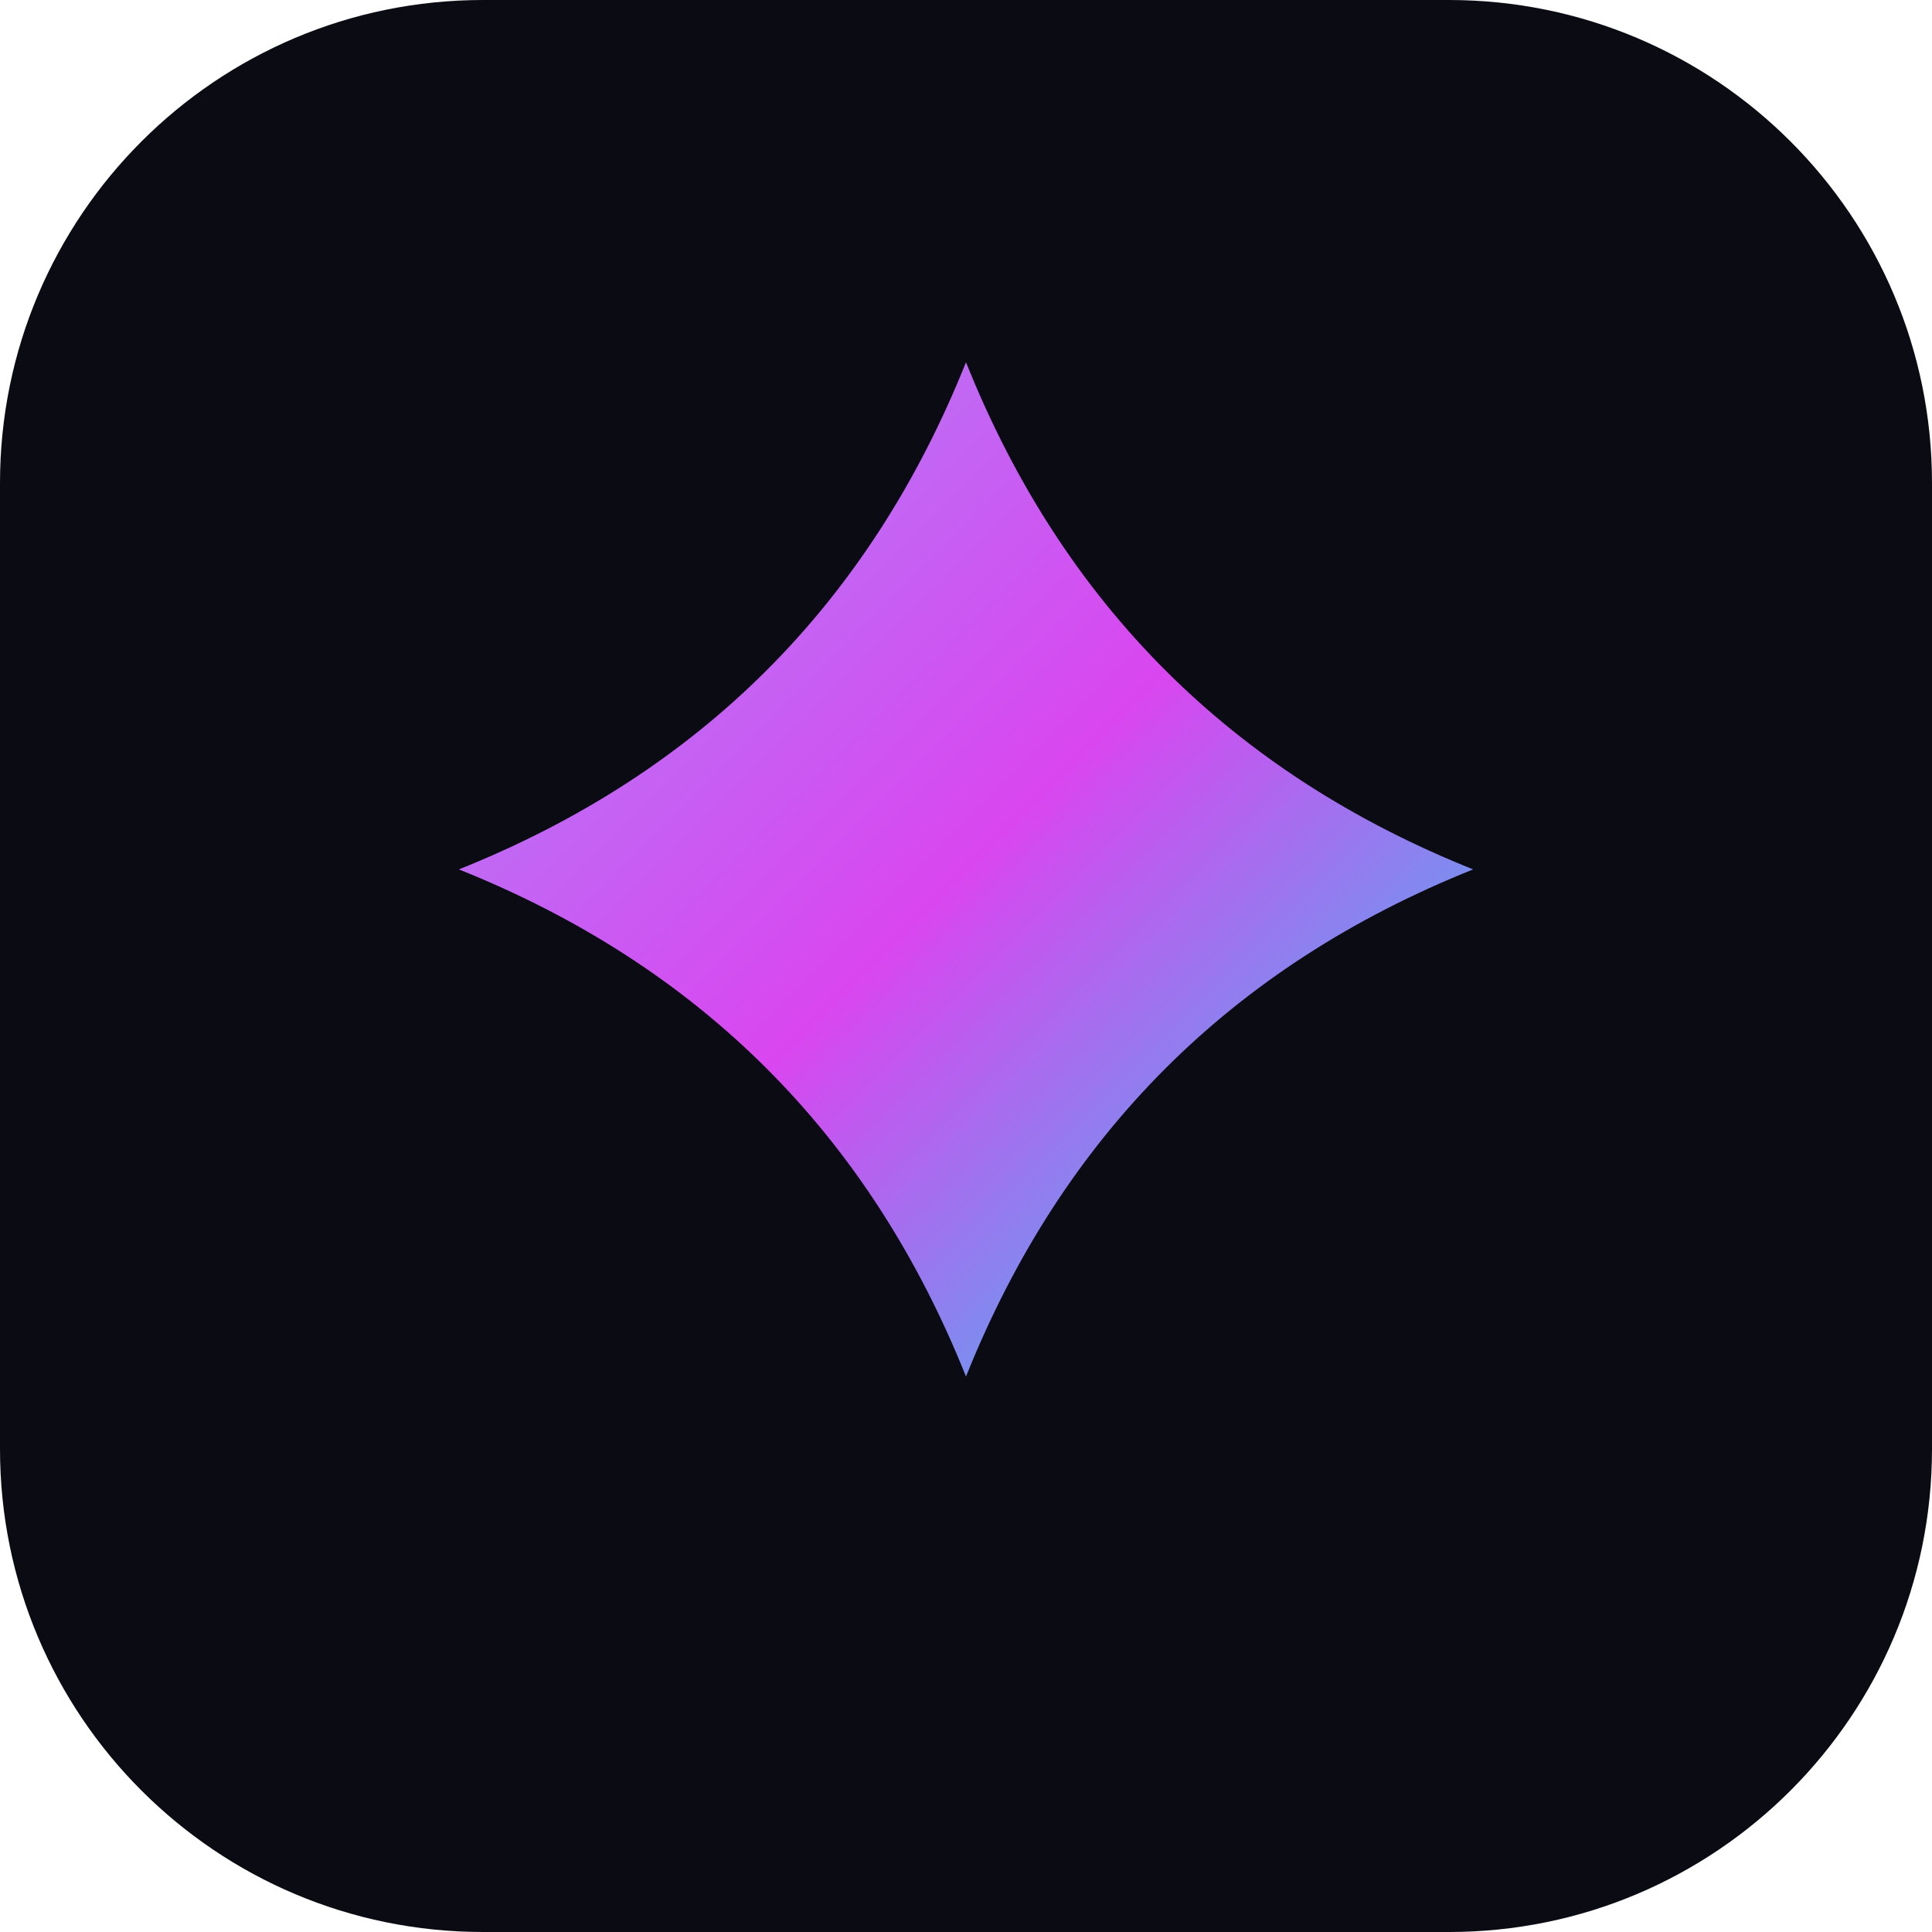
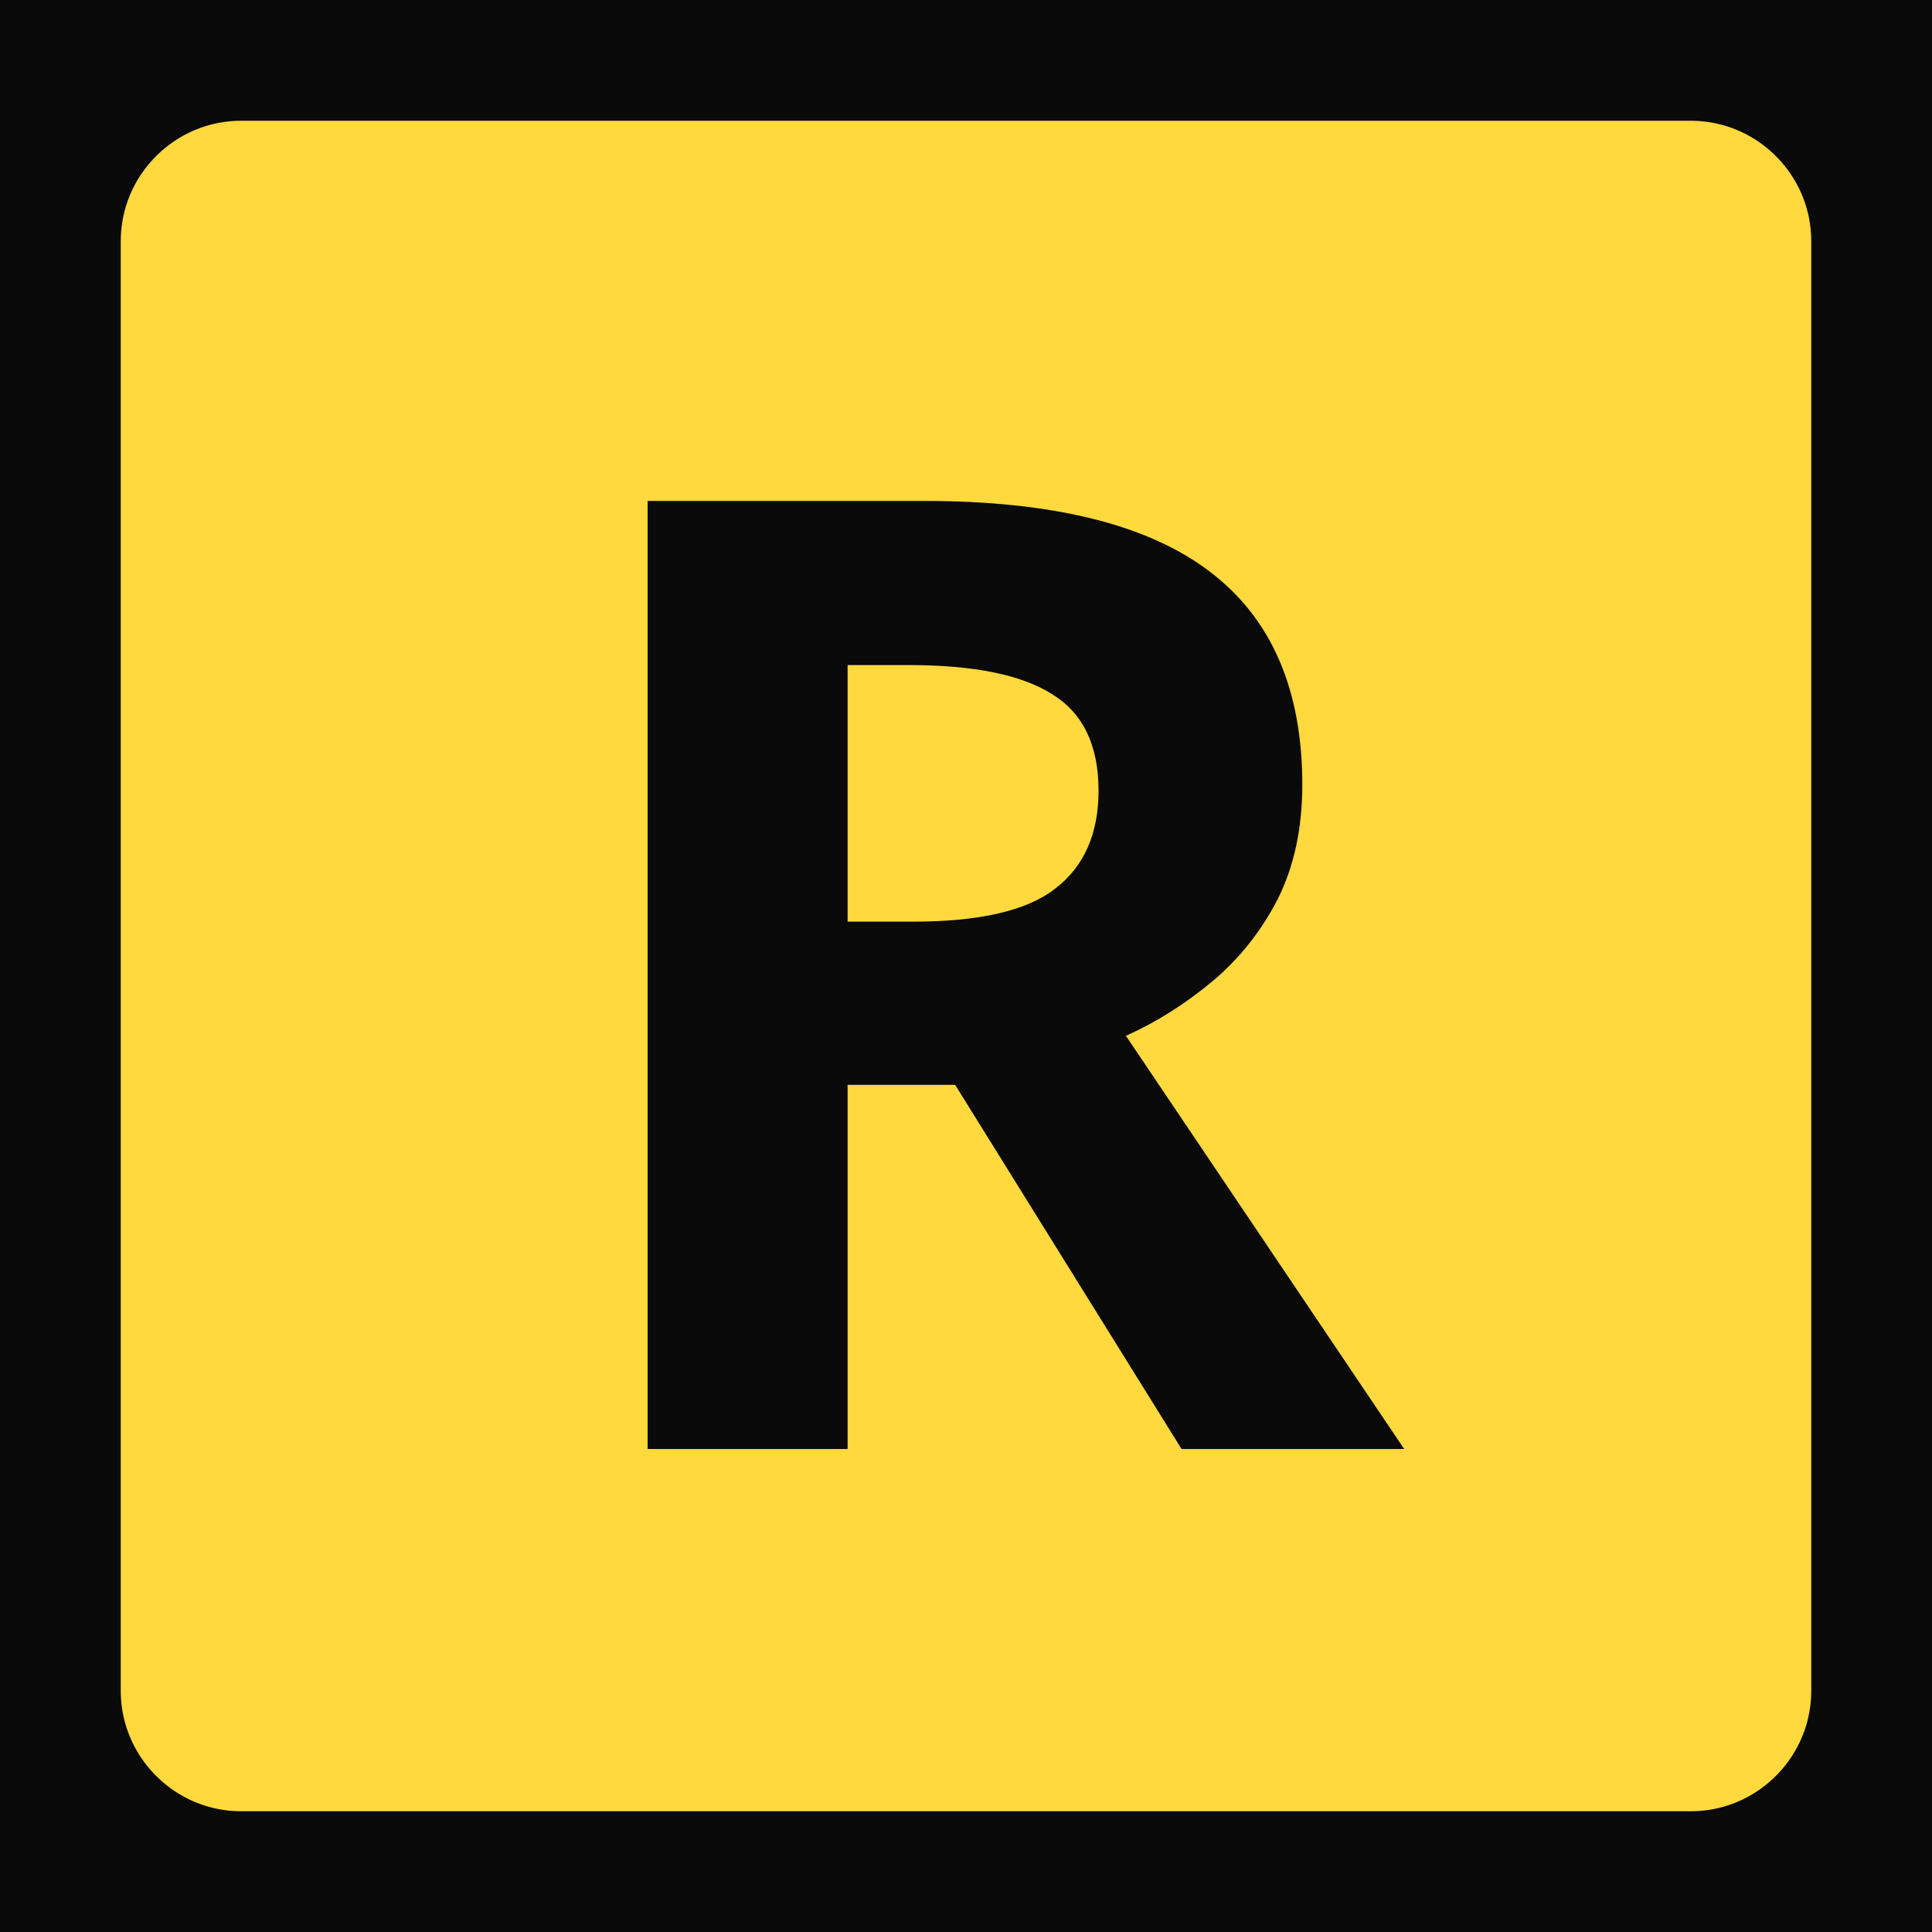
<svg xmlns="http://www.w3.org/2000/svg" viewBox="0 0 32 32">
-   <defs>
-     <linearGradient id="g" x1="0" y1="0" x2="1" y2="1">
-       <stop offset="0" stop-color="#a78bfa" />
-       <stop offset="0.5" stop-color="#d946ef" />
-       <stop offset="1" stop-color="#22d3ee" />
-     </linearGradient>
-   </defs>
-   <rect width="32" height="32" rx="8" fill="#0b0b14" />
-   <path d="M16 6c1.6 4 4.4 6.8 8.4 8.4-4 1.6-6.8 4.4-8.4 8.4-1.6-4-4.4-6.8-8.4-8.4C11.6 12.8 14.4 10 16 6z" fill="url(#g)" />
+   <rect width="32" height="32" rx="4" fill="#FFD93D" stroke="#0a0a0a" stroke-width="4" />
+   <text x="16" y="24" font-family="Space Grotesk, sans-serif" font-size="22" font-weight="700" text-anchor="middle" fill="#0a0a0a">R</text>
</svg>
